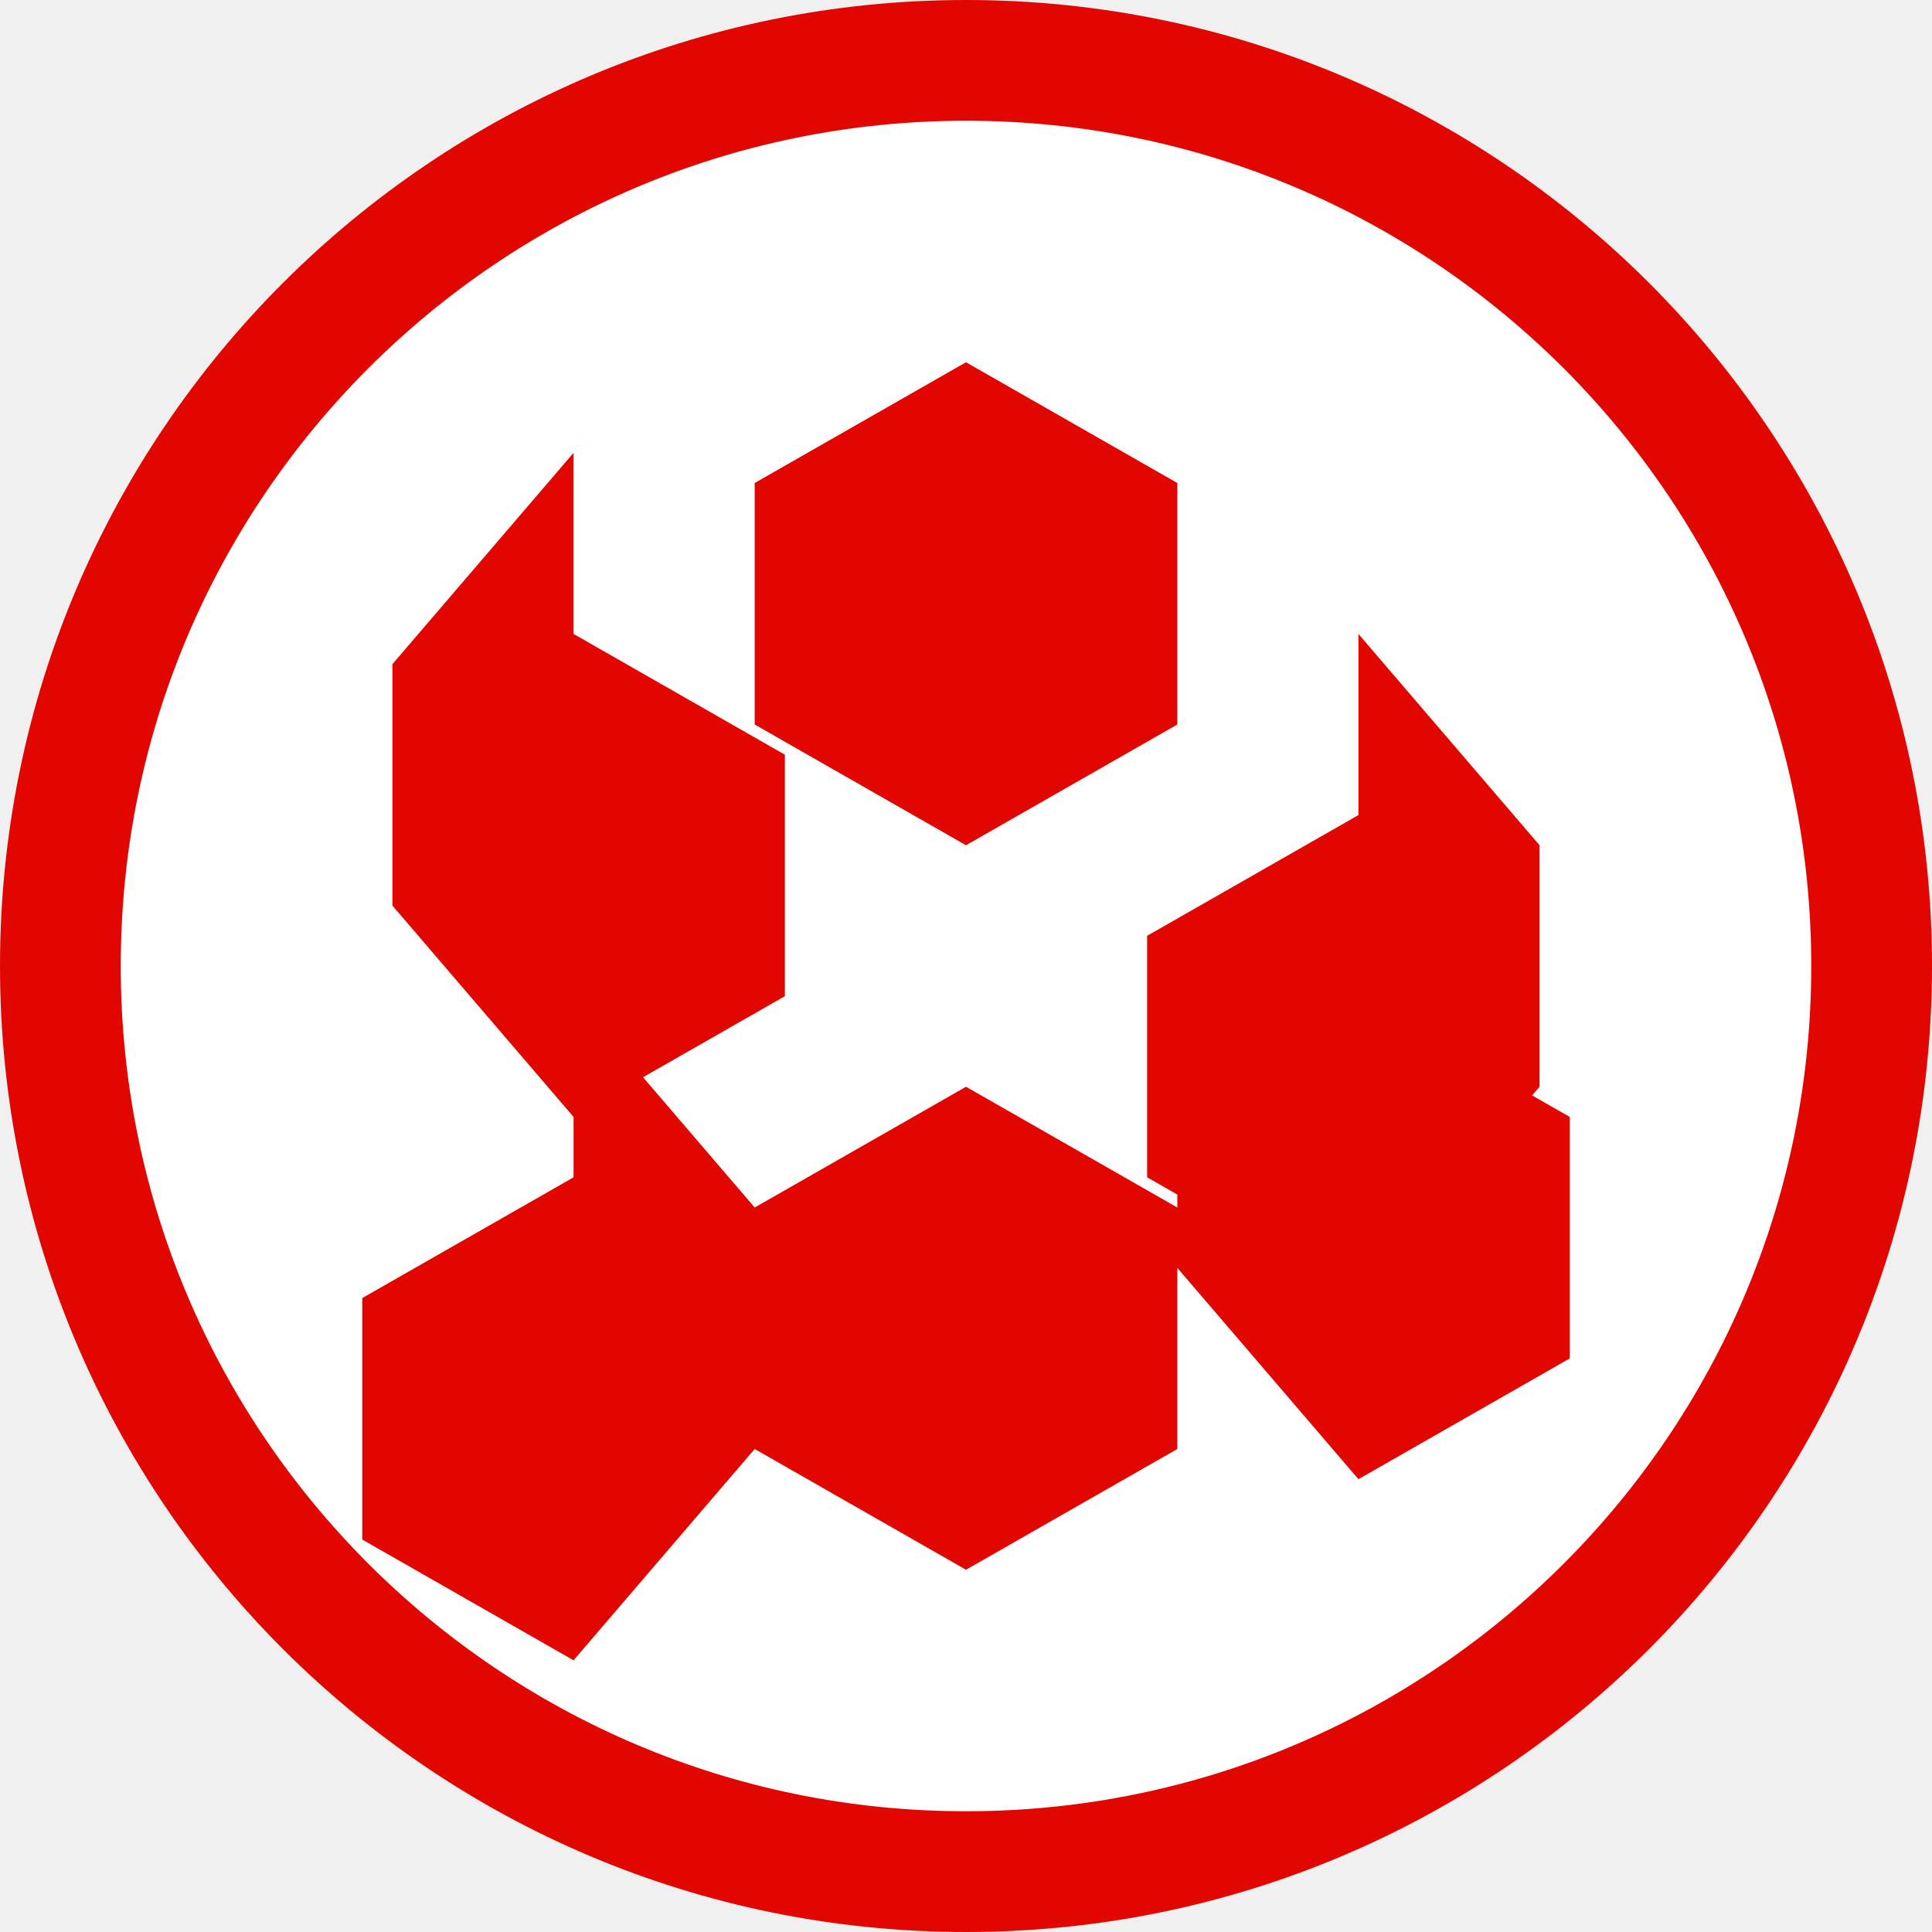
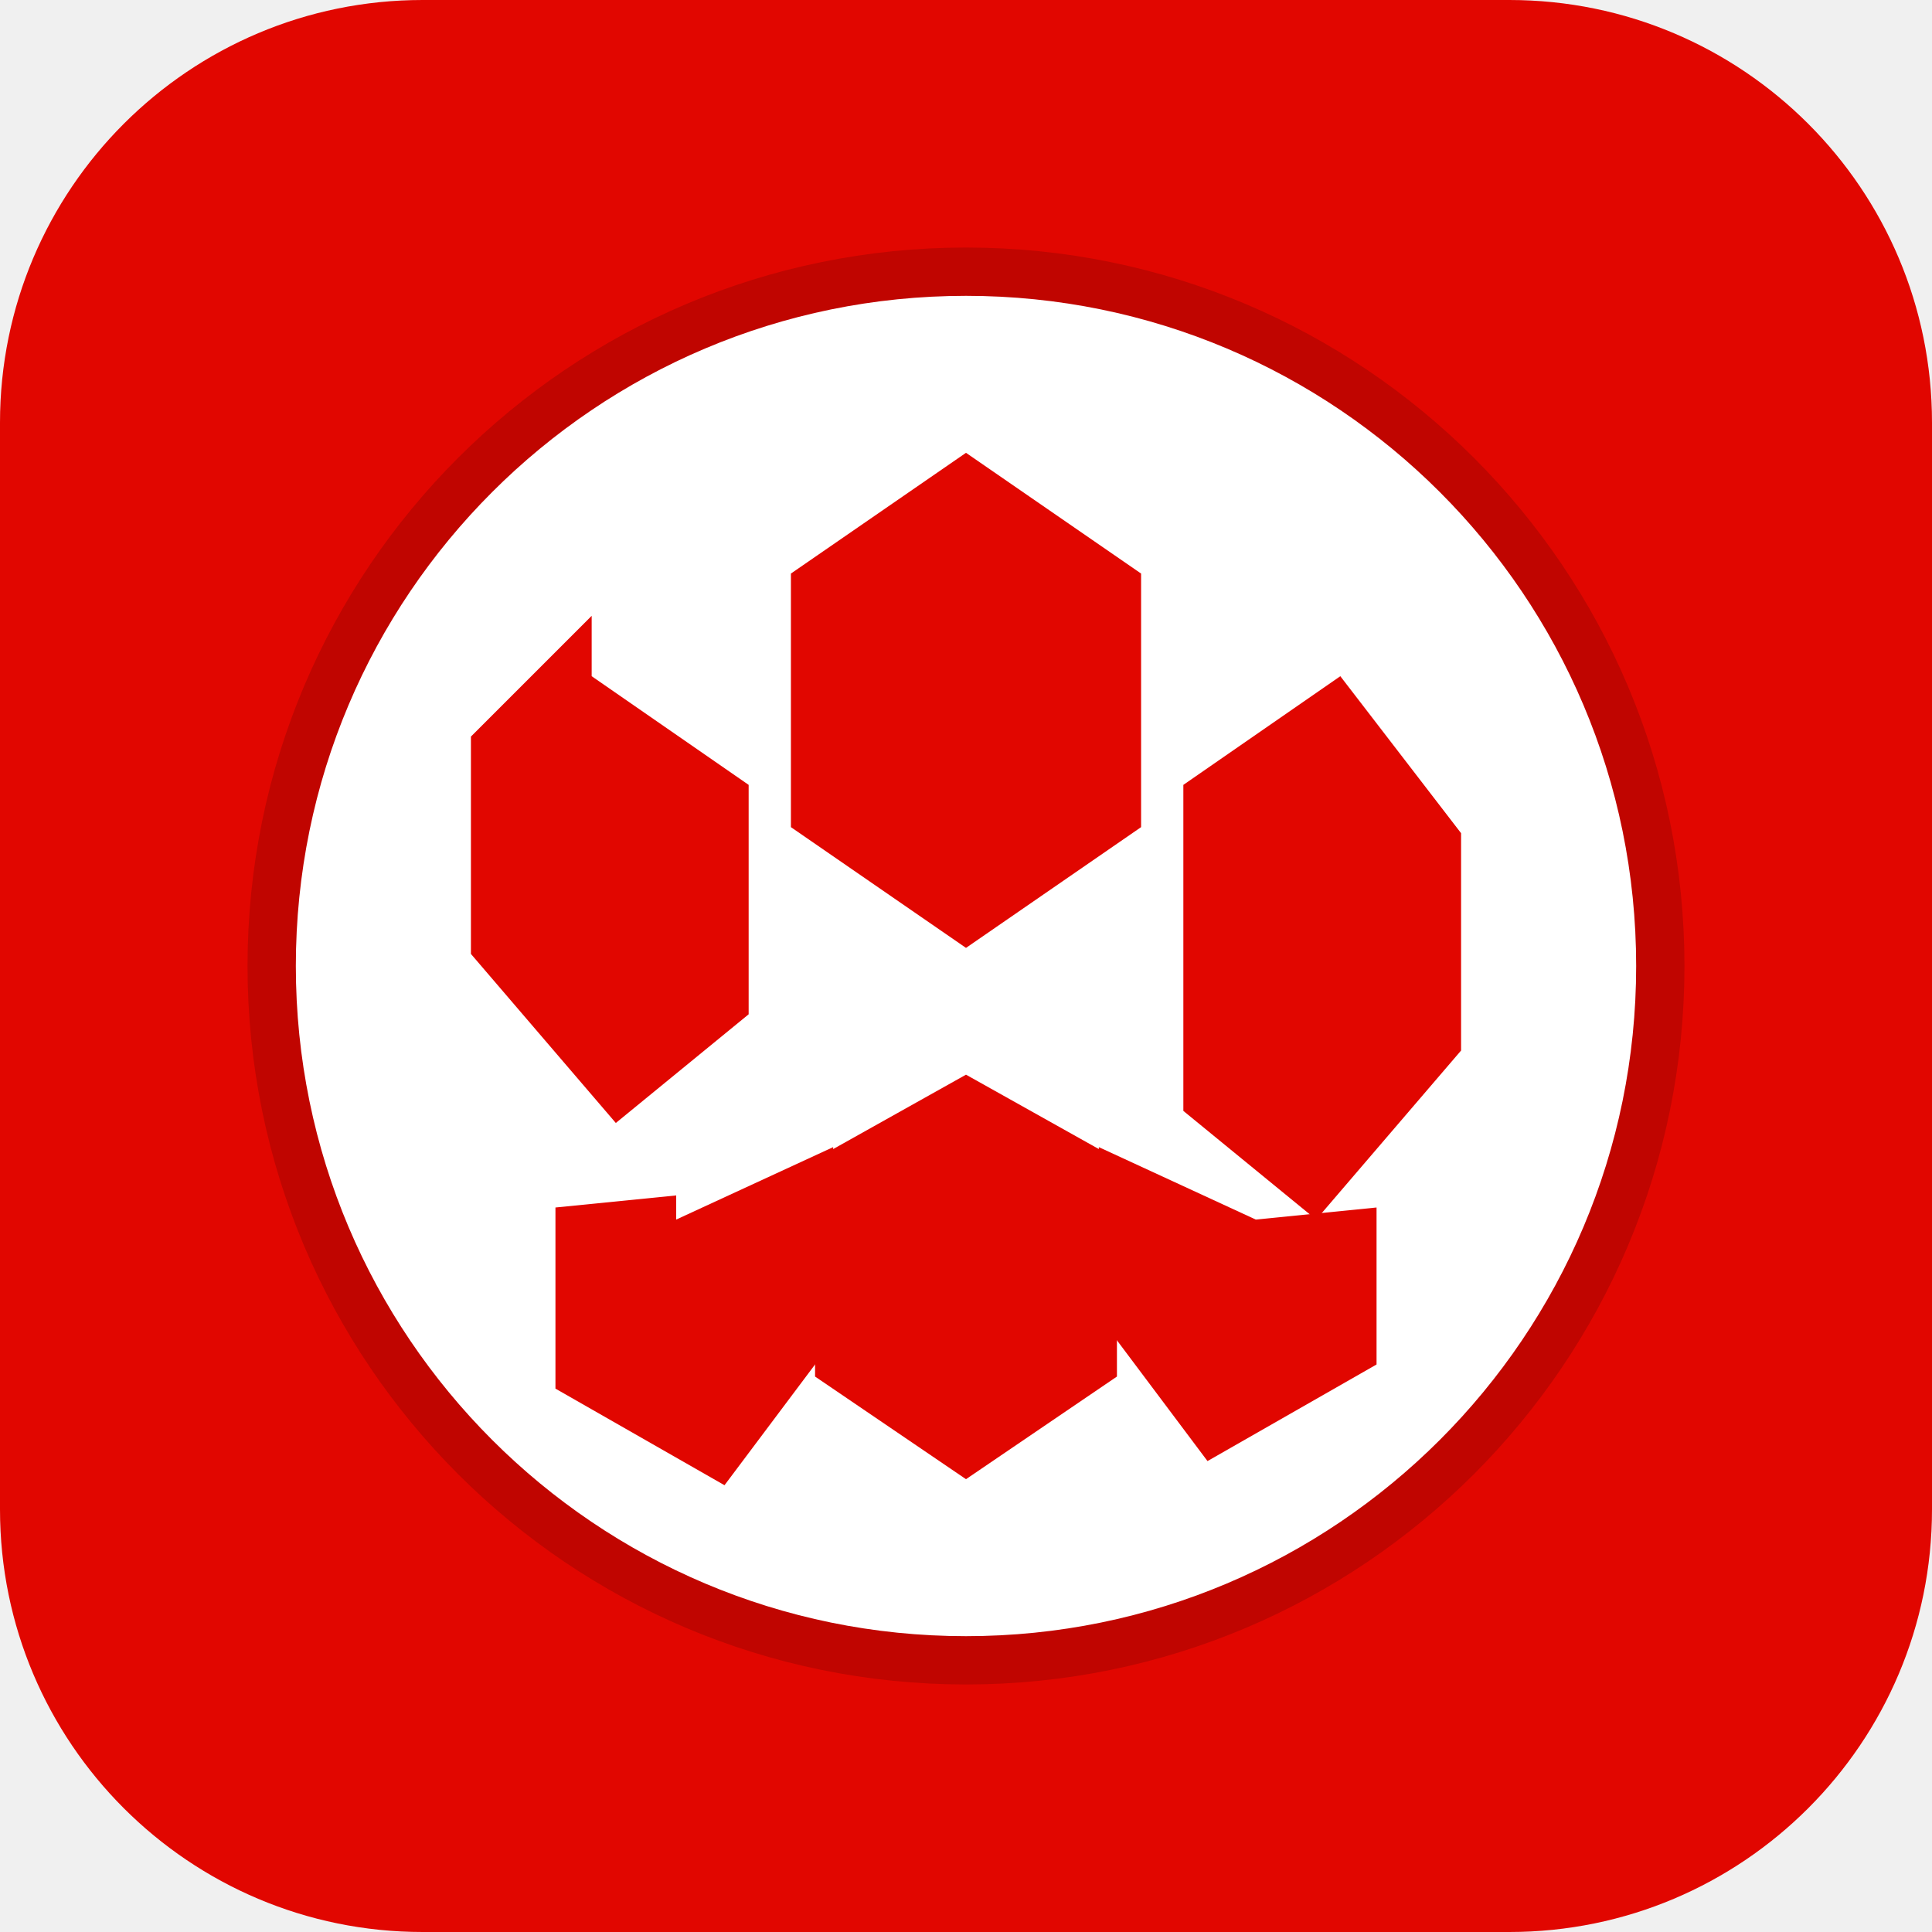
<svg xmlns="http://www.w3.org/2000/svg" viewBox="0 0 32 32" fill="none">
-   <circle cx="16" cy="16" r="15" fill="#fff" stroke="#E10600" stroke-width="2" />
-   <path fill="#E10600" d="M16 6l3.5 2v4L16 14l-3.5-2V8L16 6zm-6.5 4.5l3.5 2v4l-3.5 2-3-3.5v-4l3-3.5zm13 0l3 3.5v4l-3 3.5-3.5-2v-4l3.5-2zM16 18l3.5 2v4L16 26l-3.5-2v-4L16 18zm-6.5-1.5l3 3.5v4l-3 3.5-3.5-2v-4l3.5-2zm13 0l3.5 2v4l-3.5 2-3-3.5v-4l3-3.5z" />
+   <rect width="32" height="32" rx="7" fill="#E10600" />
+   <circle cx="16" cy="16" r="11.5" fill="#FFFFFF" />
+   <circle cx="16" cy="16" r="11.5" stroke="#C00500" stroke-width="0.8" />
+   <path fill="#E10600" d="M16 7.5 18.9 9.5v4.2L16 15.7l-2.9-2V9.5L16 7.5z" />
+   <path fill="#E10600" d="M9.8 11.2 12.4 13v3.8l-2.2 1.8-2.4-2.8v-3.6l2-2z" />
+   <path fill="#E10600" d="M22.2 11.2 24.2 13.8v3.6l-2.4 2.8-2.2-1.8V13l2.6-1.8z" />
+   <path fill="#E10600" d="M11.2 20.2 13.8 19v3.2l-1.8 2.4-2.8-1.6V20l2-0.2z" />
+   <path fill="#E10600" d="M20.8 20.2 22.8 20v2.6l-2.8 1.6-1.8-2.4V19l2.6 1.2z" />
+   <path fill="#E10600" d="M16 17.8 18.5 19.2v3.6L16 24.5l-2.5-1.7v-3.6L16 17.8z" />
</svg>
